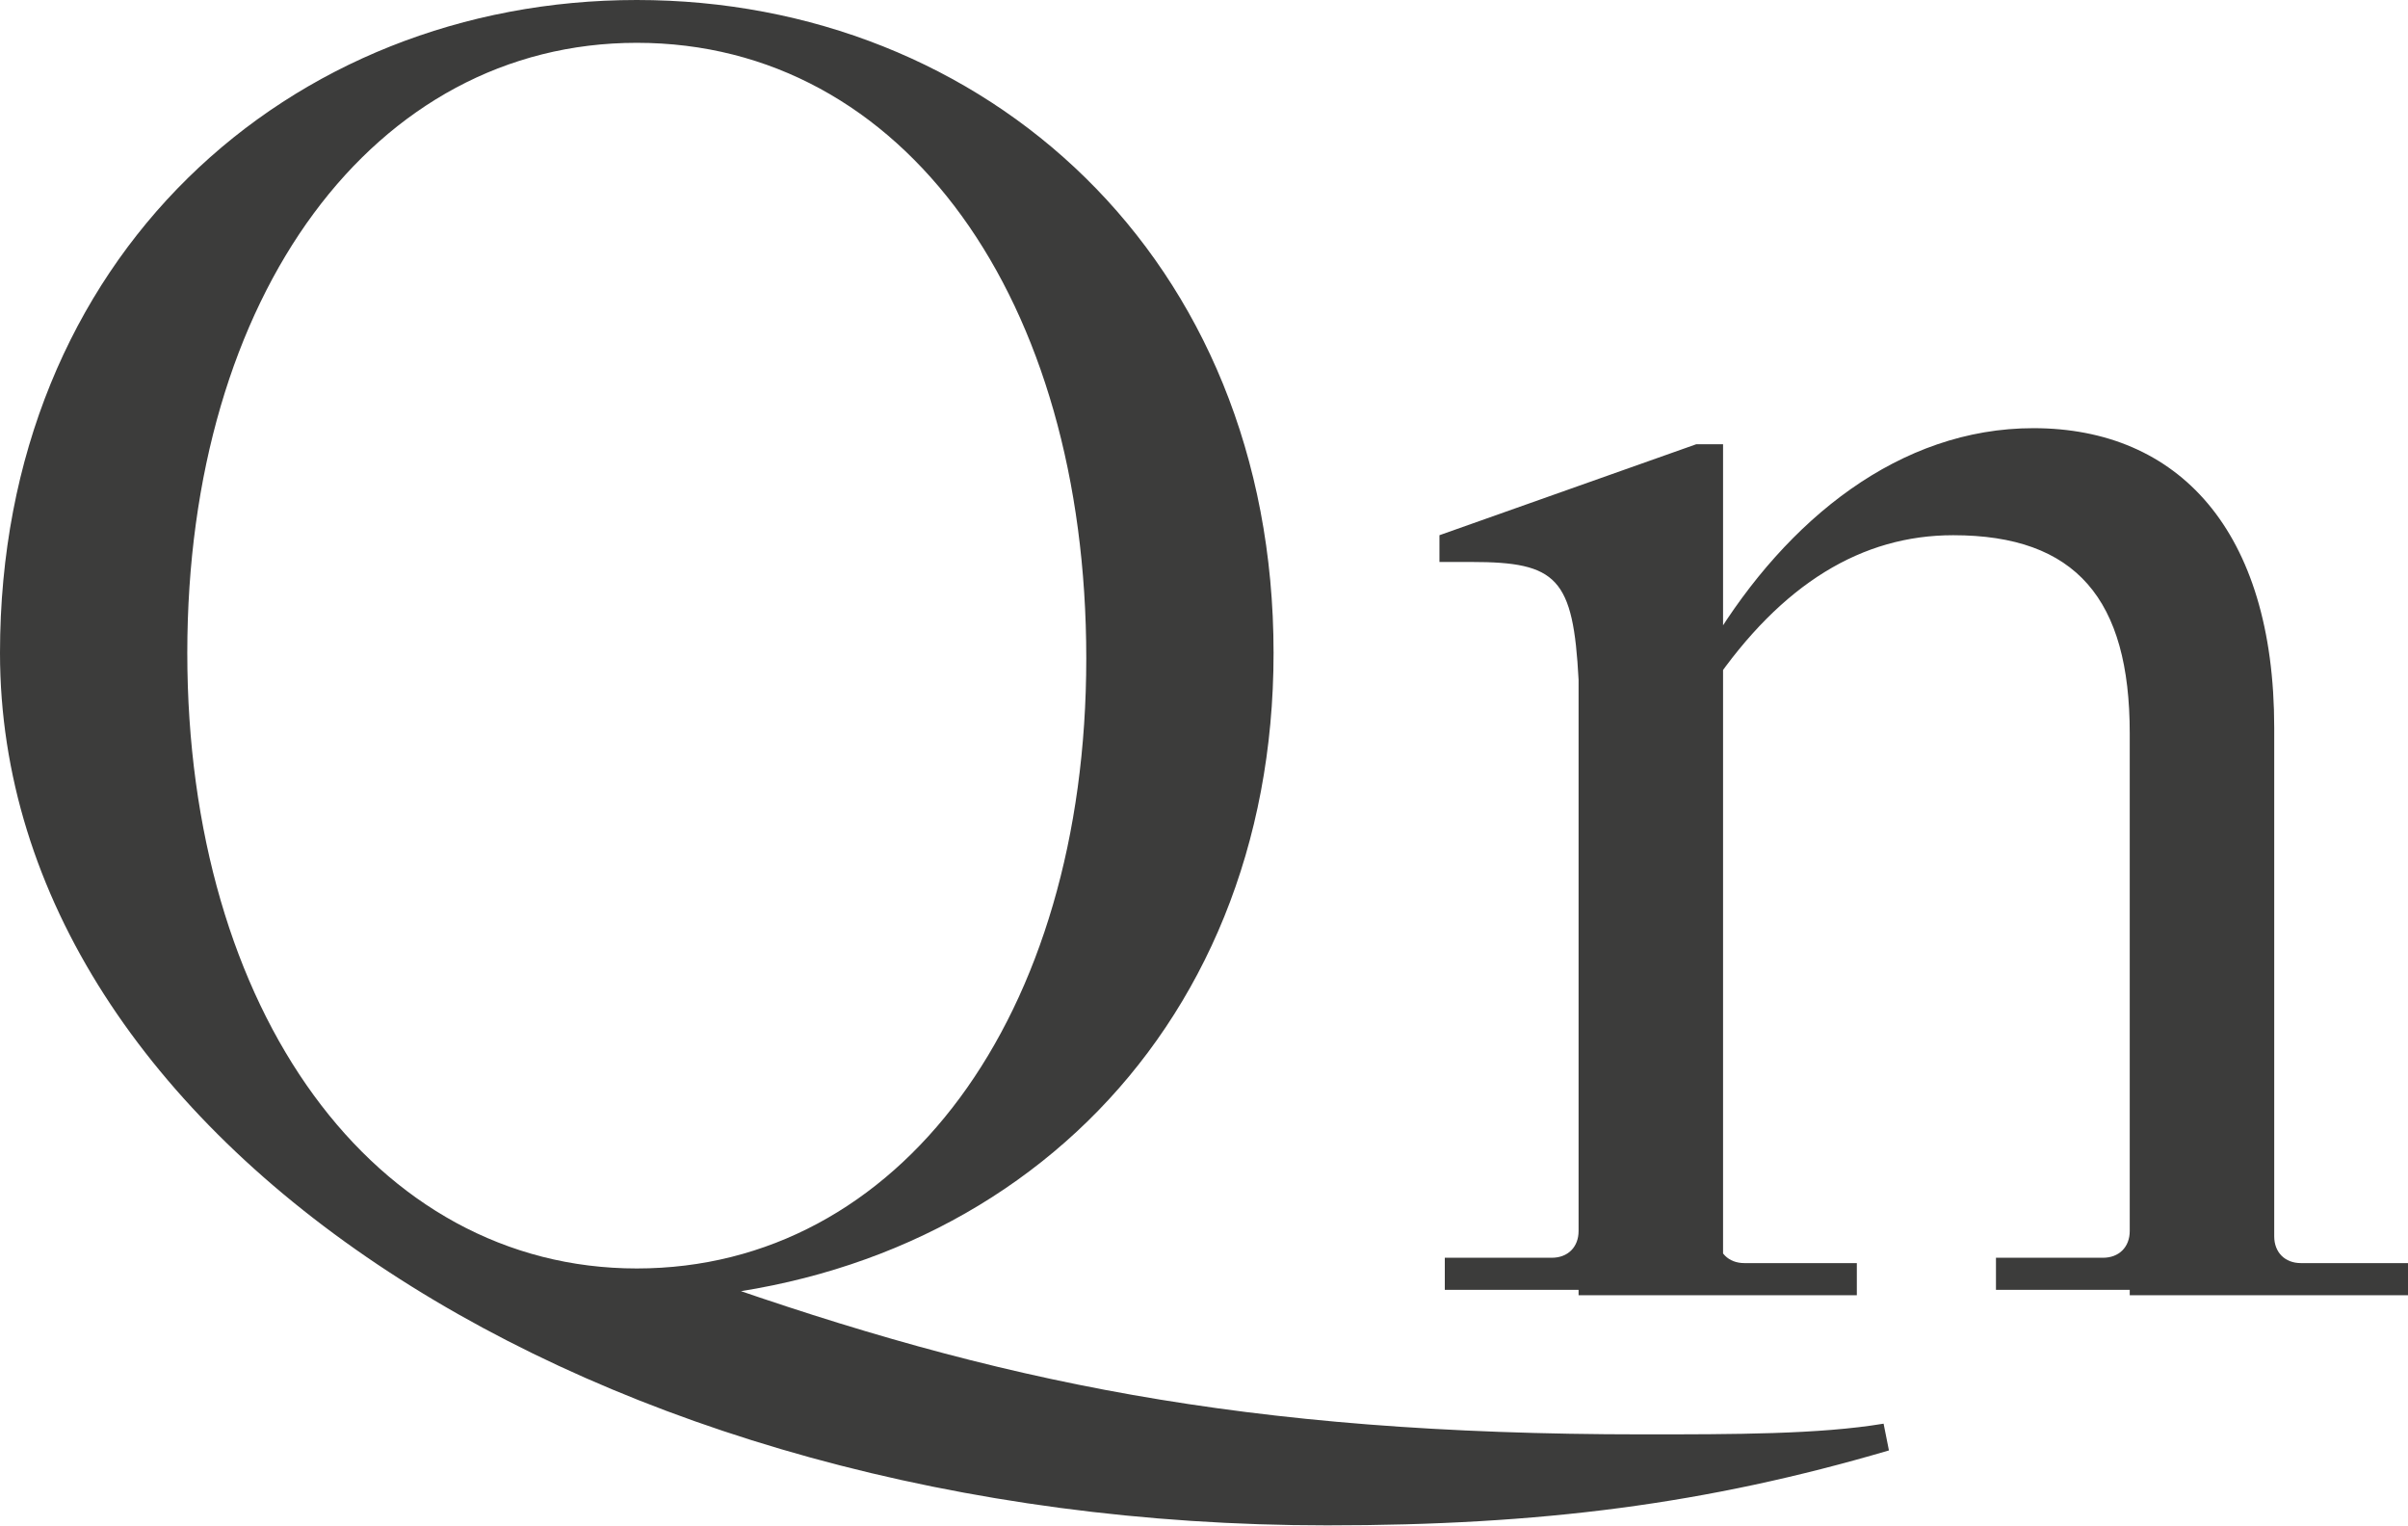
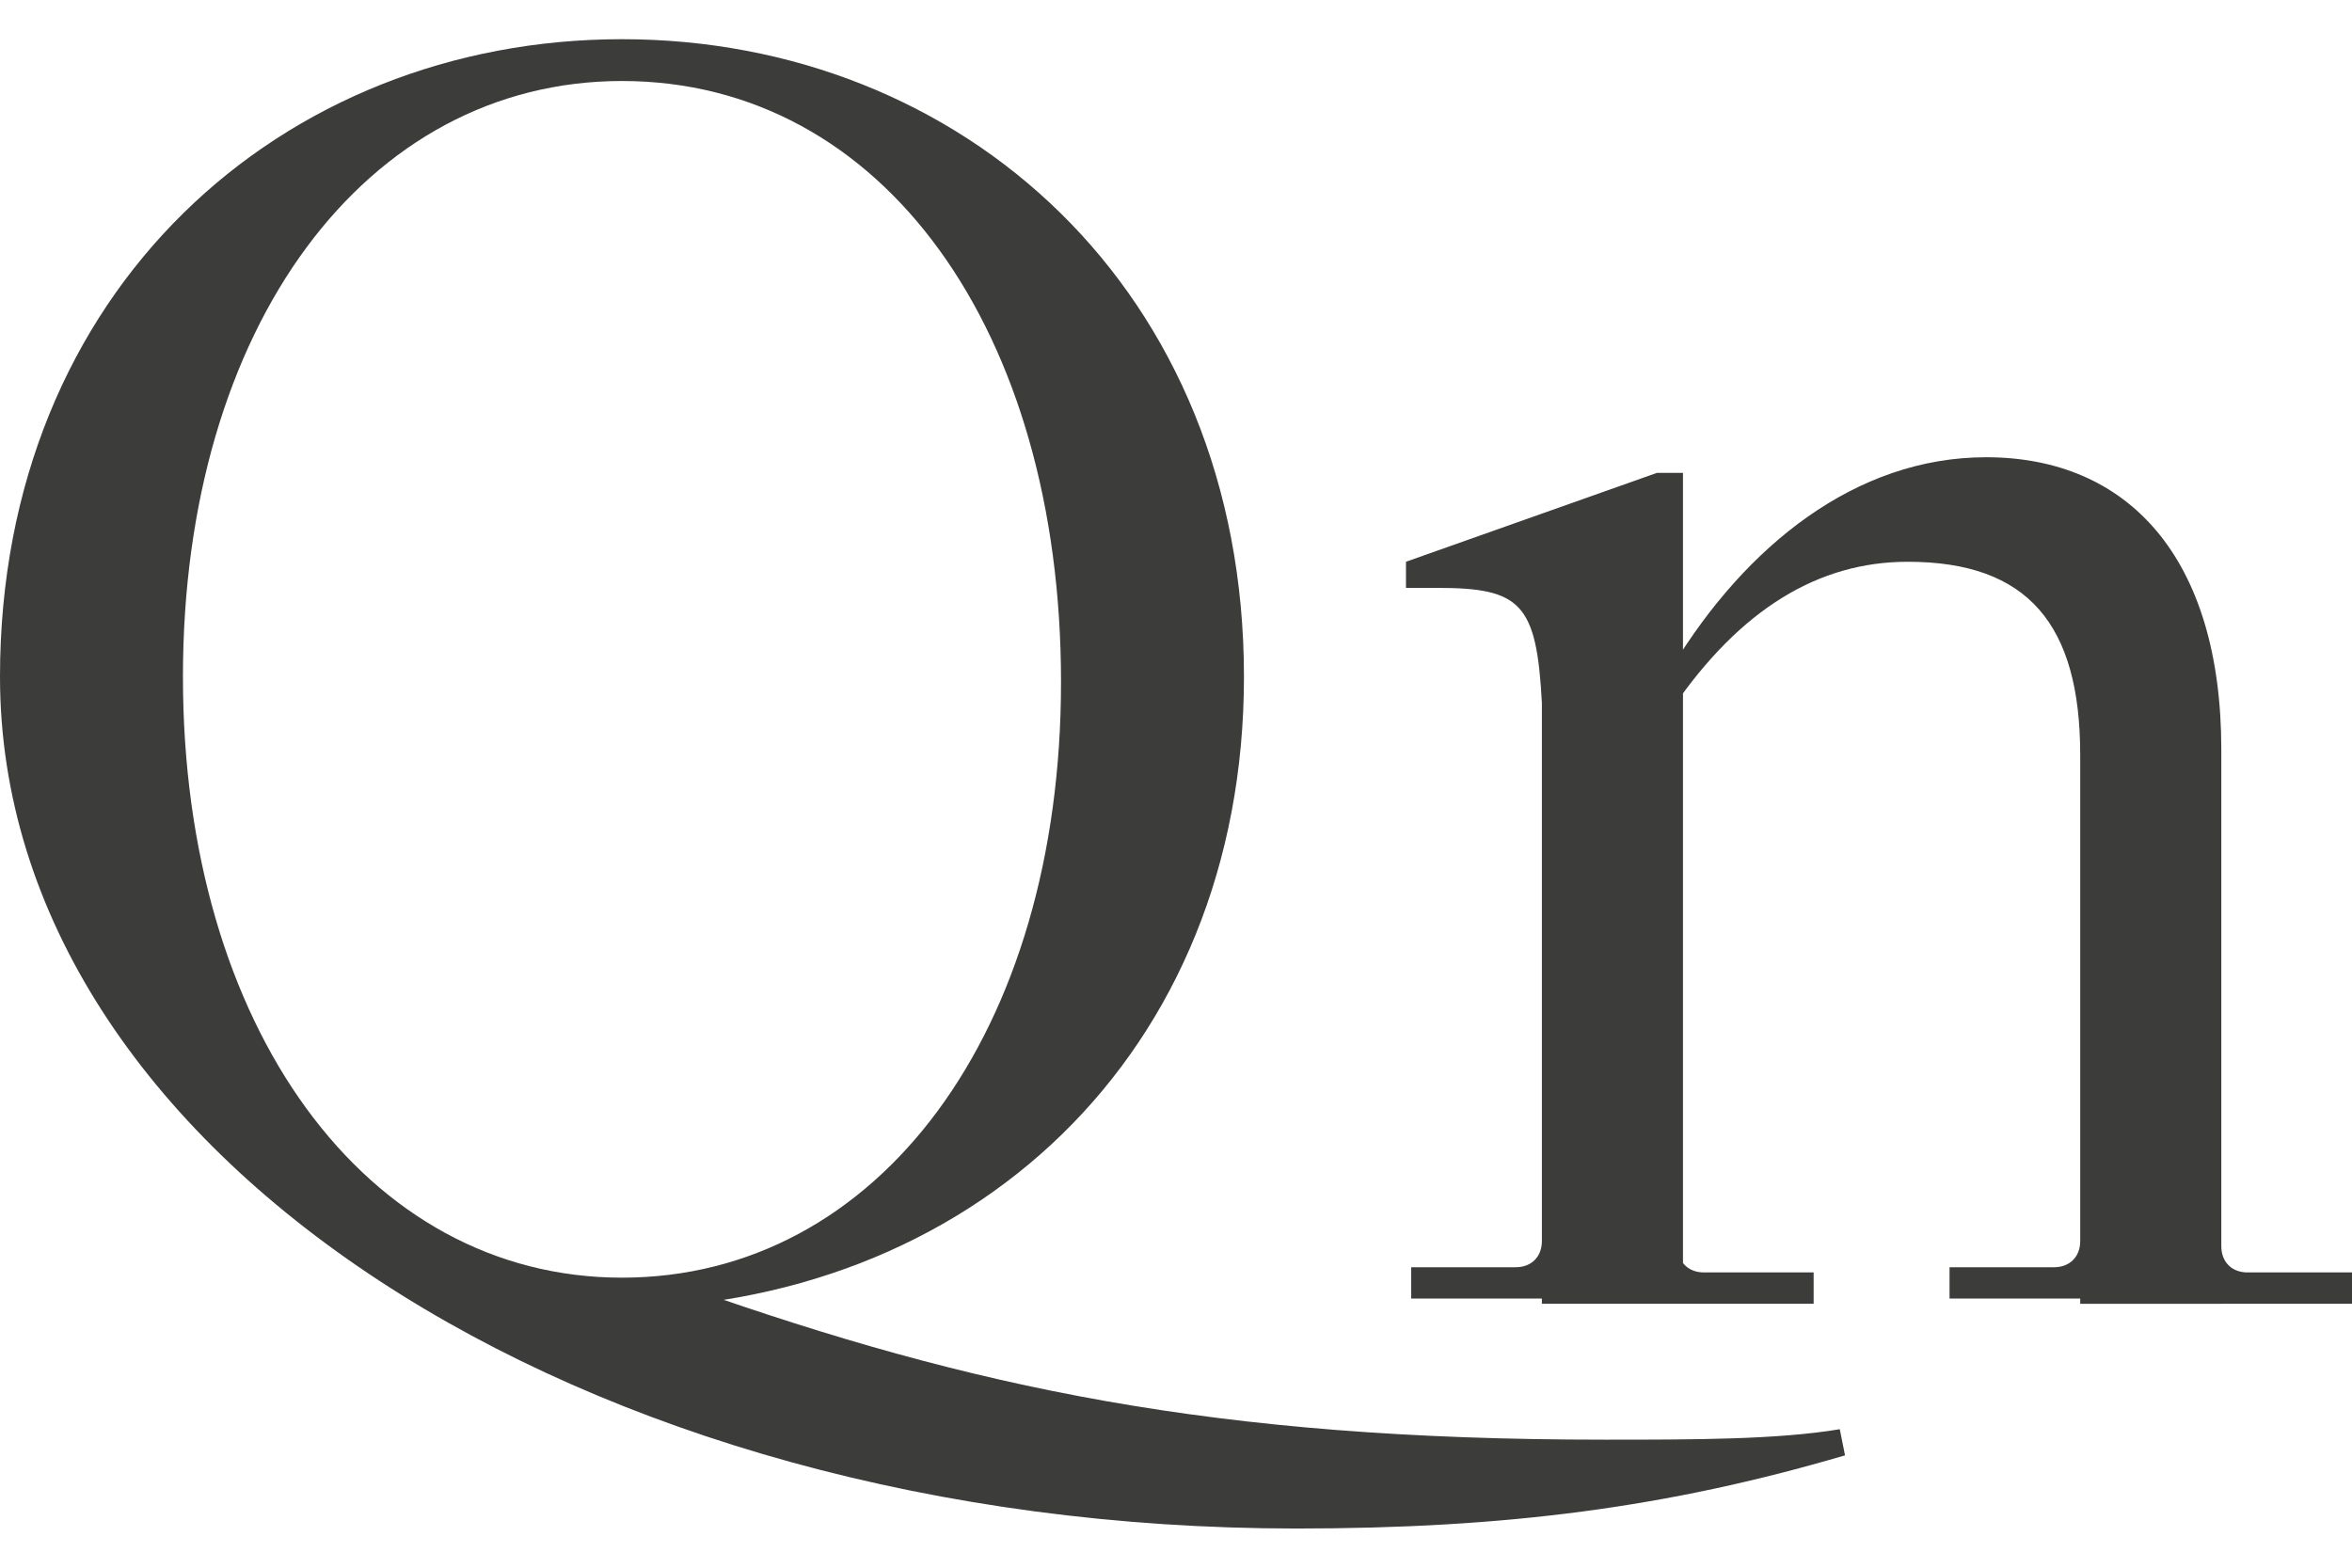
- <svg xmlns="http://www.w3.org/2000/svg" version="1.1" id="Calque_1" x="0px" y="0px" viewBox="0 0 45 28.5" style="enable-background:new 0 0 45 28.5;" xml:space="preserve">
-   <style type="text/css">
- 	.st0{fill:#3C3C3B;}
- 	.st1{fill:#50BD8A;}
- </style>
+ <svg xmlns="http://www.w3.org/2000/svg" version="1.1" id="Calque_1" x="0px" y="0px" width="105px" height="70px" viewBox="0 0 105 70" enable-background="new 0 0 105 70" xml:space="preserve">
  <g>
-     <path class="st0" d="M13.2,23.9c5.4,1.9,10,2.9,17.5,2.9c1.7,0,3.3,0,4.5-0.2l0.1,0.5c-3.4,1-6.5,1.4-10.5,1.4   C11.1,28.5,0,21.3,0,12.2C0,4.8,5.4,0,11.9,0c6.5,0,11.9,4.8,11.9,12.2c0,7.2-5.2,12.1-12.2,12.1L13.2,23.9z M11.9,23.7   c4.9,0,8.4-4.7,8.4-11.4S16.9,0.8,11.9,0.8C7,0.8,3.5,5.5,3.5,12.2S7,23.7,11.9,23.7z" />
-     <path class="st0" d="M27.5,10.5h-0.6V10l4.8-1.7h0.5v15.9h-2.7V12.7C29.4,10.8,29.1,10.5,27.5,10.5z M26.9,23.5h2.1   c0.3,0,0.5-0.2,0.5-0.5v1.1h-2.5V23.5L26.9,23.5z M42.5,24.2h-2.7V13.7c0-2.5-1-3.7-3.3-3.7c-1.7,0-3.2,0.9-4.5,2.8v-0.8   c1.4-2.3,3.5-4,6-4c2.7,0,4.5,1.9,4.5,5.6V24.2L42.5,24.2z M32.1,24.2v-1.1c0,0.3,0.2,0.5,0.5,0.5h2.1v0.6H32.1z M37.2,23.5h2.1   c0.3,0,0.5-0.2,0.5-0.5v1.1h-2.5V23.5z M42.5,24.2v-1.1c0,0.3,0.2,0.5,0.5,0.5H45v0.6H42.5z" />
+     <path fill="#3C3C3B" d="M30.8,57.517c12.6,4.434,23.333,6.767,40.833,6.767c3.967,0,7.701,0,10.5-0.467l0.234,1.167   c-7.934,2.333-15.167,3.267-24.5,3.267C25.9,68.25,0,51.45,0,30.217C0,12.95,12.6,1.75,27.767,1.75s27.767,11.2,27.767,28.467   c0,16.8-12.133,28.233-28.467,28.233L30.8,57.517z M27.767,57.05c11.434,0,19.6-10.966,19.6-26.6   c0-15.633-7.934-26.833-19.6-26.833c-11.433,0-19.6,10.967-19.6,26.6C8.167,45.85,16.333,57.05,27.767,57.05z" />
+     <path fill="#3C3C3B" d="M64.166,26.25h-1.399v-1.167l11.2-3.967h1.166v37.1h-6.299V31.383C68.6,26.95,67.9,26.25,64.166,26.25z    M62.767,56.584h4.899c0.701,0,1.168-0.467,1.168-1.168v2.567H63v-1.399H62.767z M99.166,58.217h-6.299v-24.5   c0-5.833-2.334-8.633-7.701-8.633c-3.966,0-7.466,2.1-10.5,6.533V29.75c3.268-5.367,8.168-9.333,14-9.333   c6.301,0,10.5,4.434,10.5,13.067V58.217L99.166,58.217z M74.9,58.217V55.65c0,0.699,0.467,1.166,1.166,1.166h4.9v1.4H74.9z    M86.8,56.584h4.9c0.7,0,1.167-0.467,1.167-1.168v2.567h-5.834v-1.399H86.8z M99.166,58.217V55.65c0,0.699,0.467,1.166,1.168,1.166   H105v1.4H99.166z" />
  </g>
-   <g id="XMLID_54_">
-     <path id="XMLID_58_" class="st1" d="M30.9,41.6c0.8-2.6,1.5-3.2,3.1-3.2h0.3v-0.7h-6.8v0.7h1c1.5,0,2.1,0.8,1.4,3.1l-4.1,13.8h0.7   l-6.5-17.9h-0.8l-5.7,17.9h0.5l-5-15.1c-0.4-1.2-0.2-1.9,1-1.9h1.3v-0.7H2.8v0.7h0.5c1,0,1.5,0.3,2,1.8l6.9,19.5H13l5.5-17.2h-0.4   l6.4,17.2h0.8L30.9,41.6z" />
-     <path id="XMLID_55_" class="st1" d="M33.5,47.1h2.9c0.3-2.1,1.3-2.8,2.8-2.8c1.5,0,2.3,0.8,2.3,3.1v10.1c0,1.8,1.1,2.8,2.8,2.8   c1.5,0,2.9-0.9,3.5-1.5l-0.3-0.4c-0.3,0.3-0.8,0.5-1.3,0.5c-1,0-1.6-0.7-1.6-2.1V48c0-2.8-1.3-4.6-4.7-4.6   C37.1,43.5,33.9,45.6,33.5,47.1L33.5,47.1z M41.5,51.3l-3.4,0.8c-3.9,0.9-5.2,2.4-5.2,4.4c0,2.1,1.5,3.6,3.9,3.6   c2.1,0,3.6-1.1,4.7-2.6V57c-0.7,0.6-1.8,1.1-3.3,1.1c-1.5,0-2.4-0.8-2.4-2.4c0-1.5,1-2.3,4.1-3.3l1.6-0.5V51.3z" />
-   </g>
-   <path id="XMLID_61_" class="st0" d="M65.1,39.7c5.4,1.9,10,2.9,17.5,2.9c1.7,0,3.3,0,4.5-0.2l0.1,0.5c-3.4,1-6.5,1.4-10.5,1.4  c-13.7,0-24.8-7.2-24.8-16.2c0-7.5,5.4-12.2,11.9-12.2c6.5,0,11.9,4.8,11.9,12.2c0,7.2-5.2,12.1-12.2,12.1L65.1,39.7z" />
</svg>
